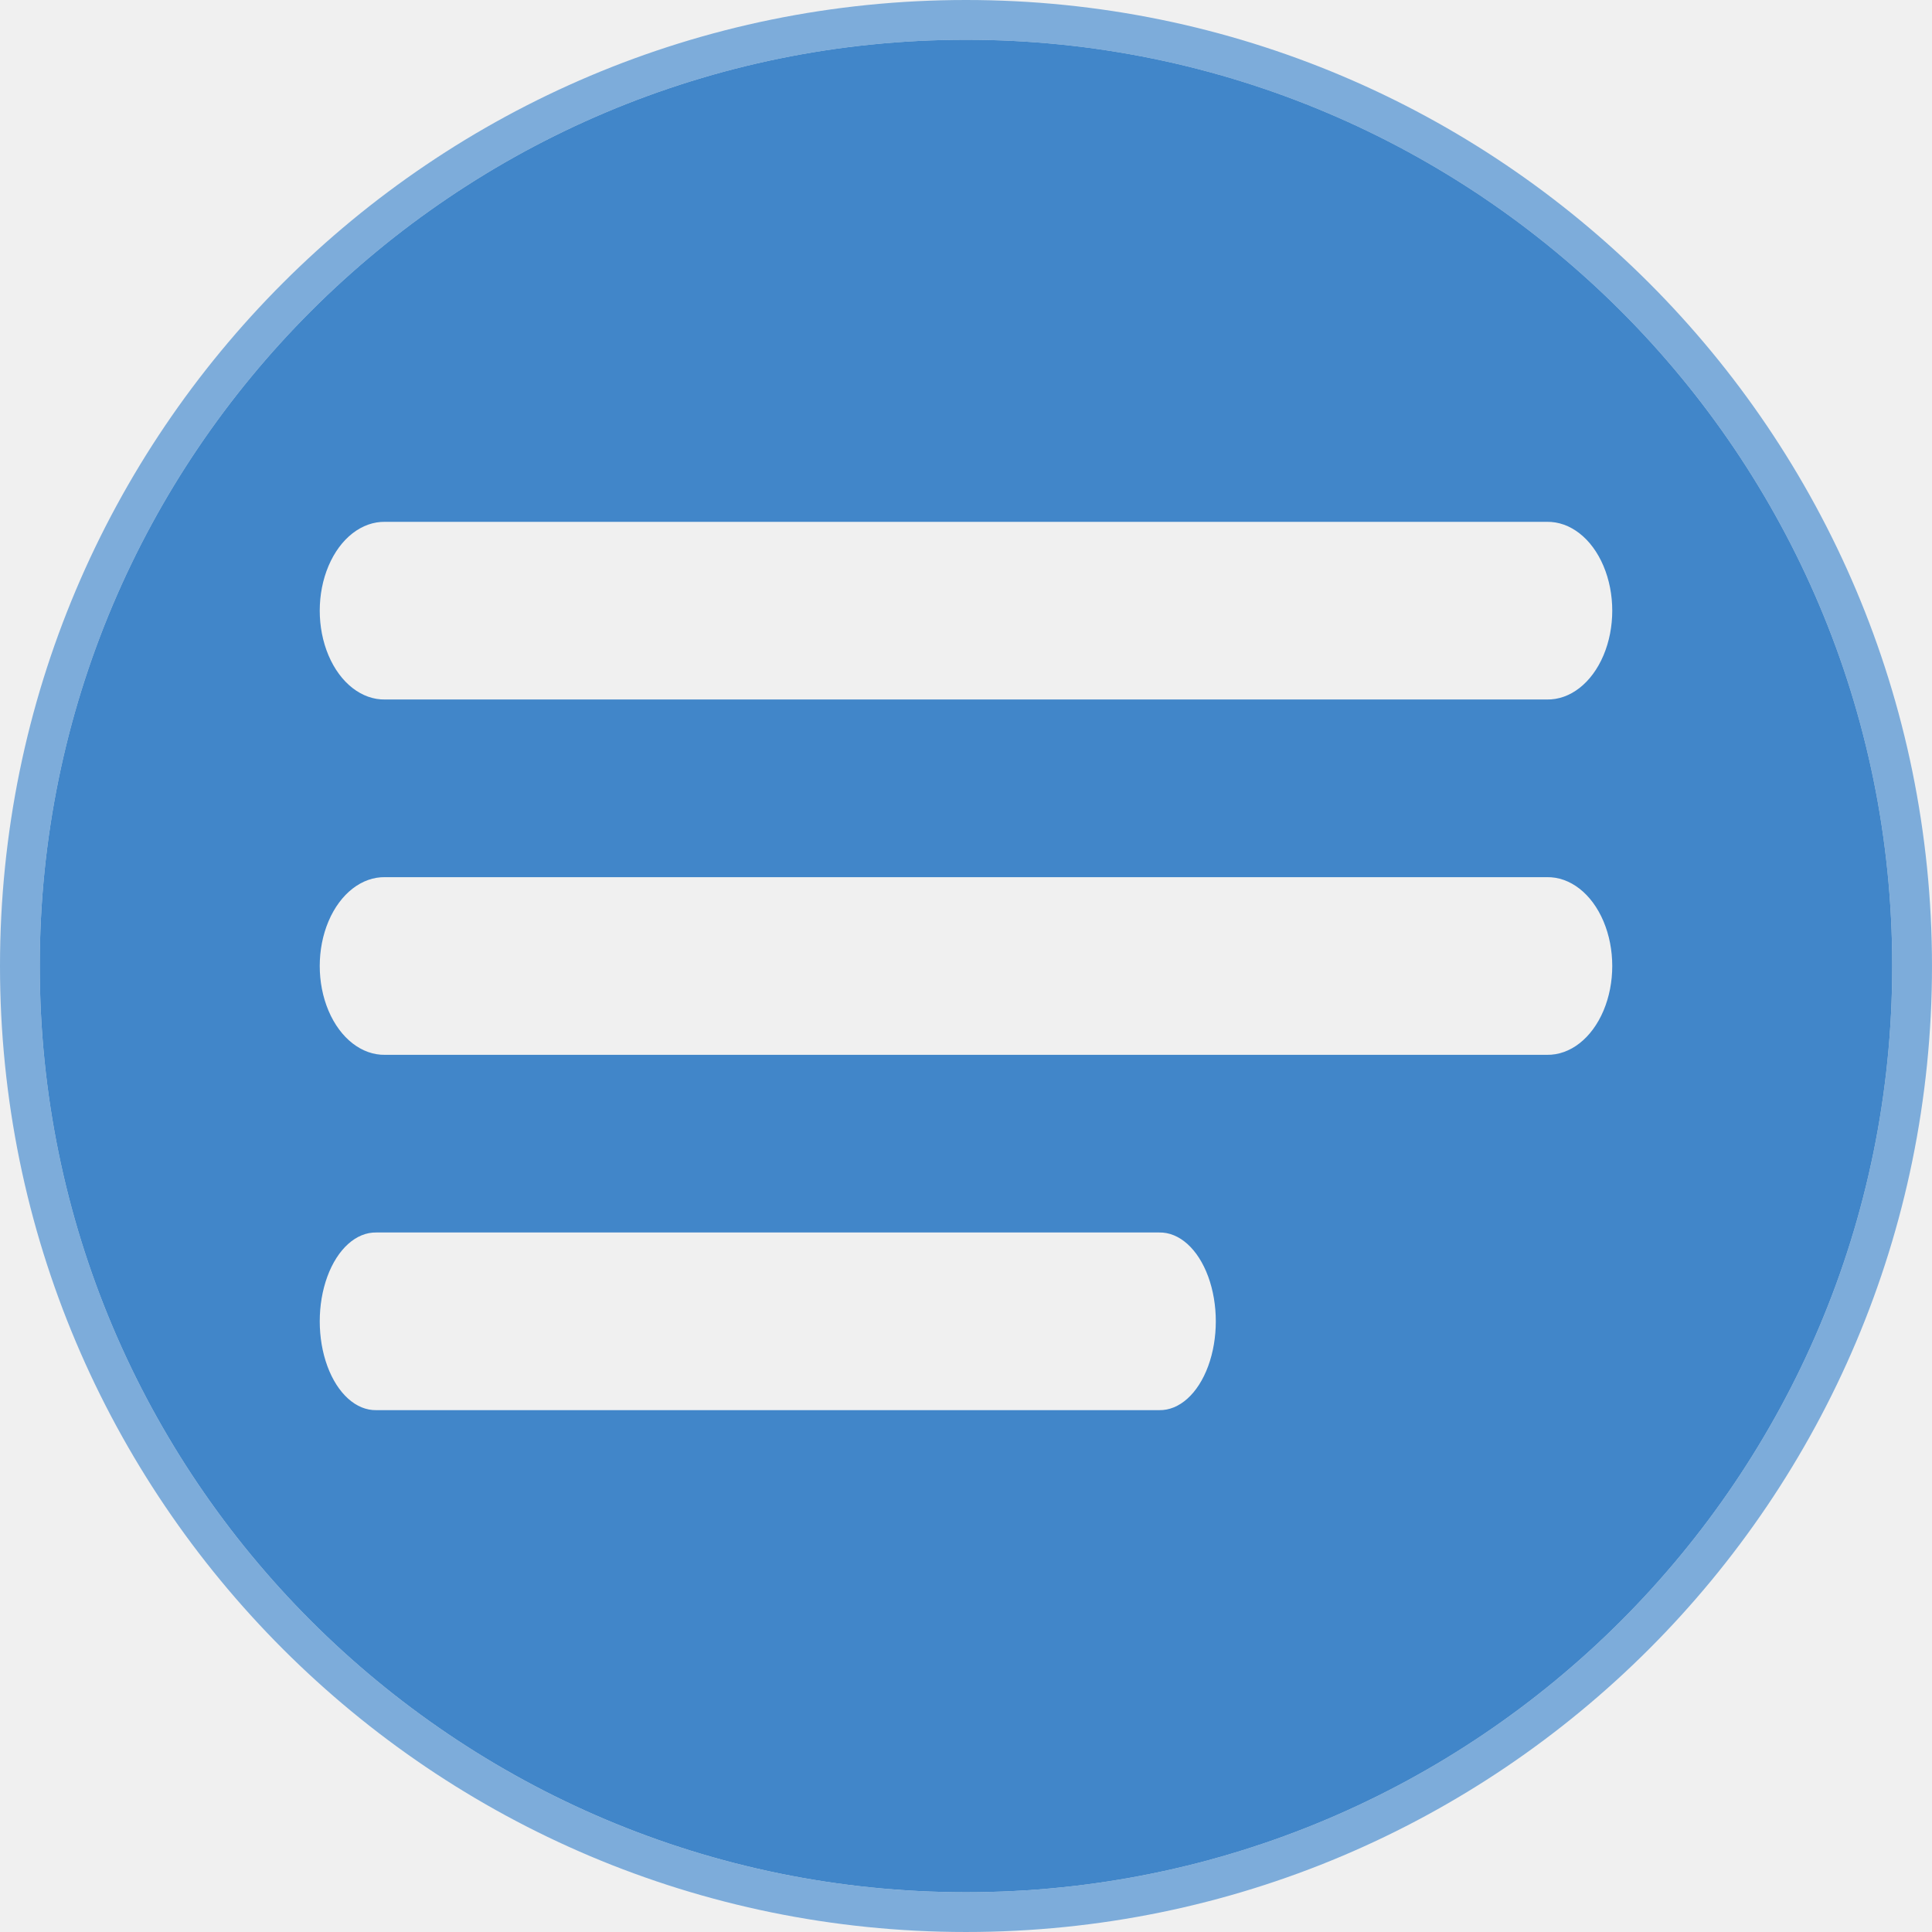
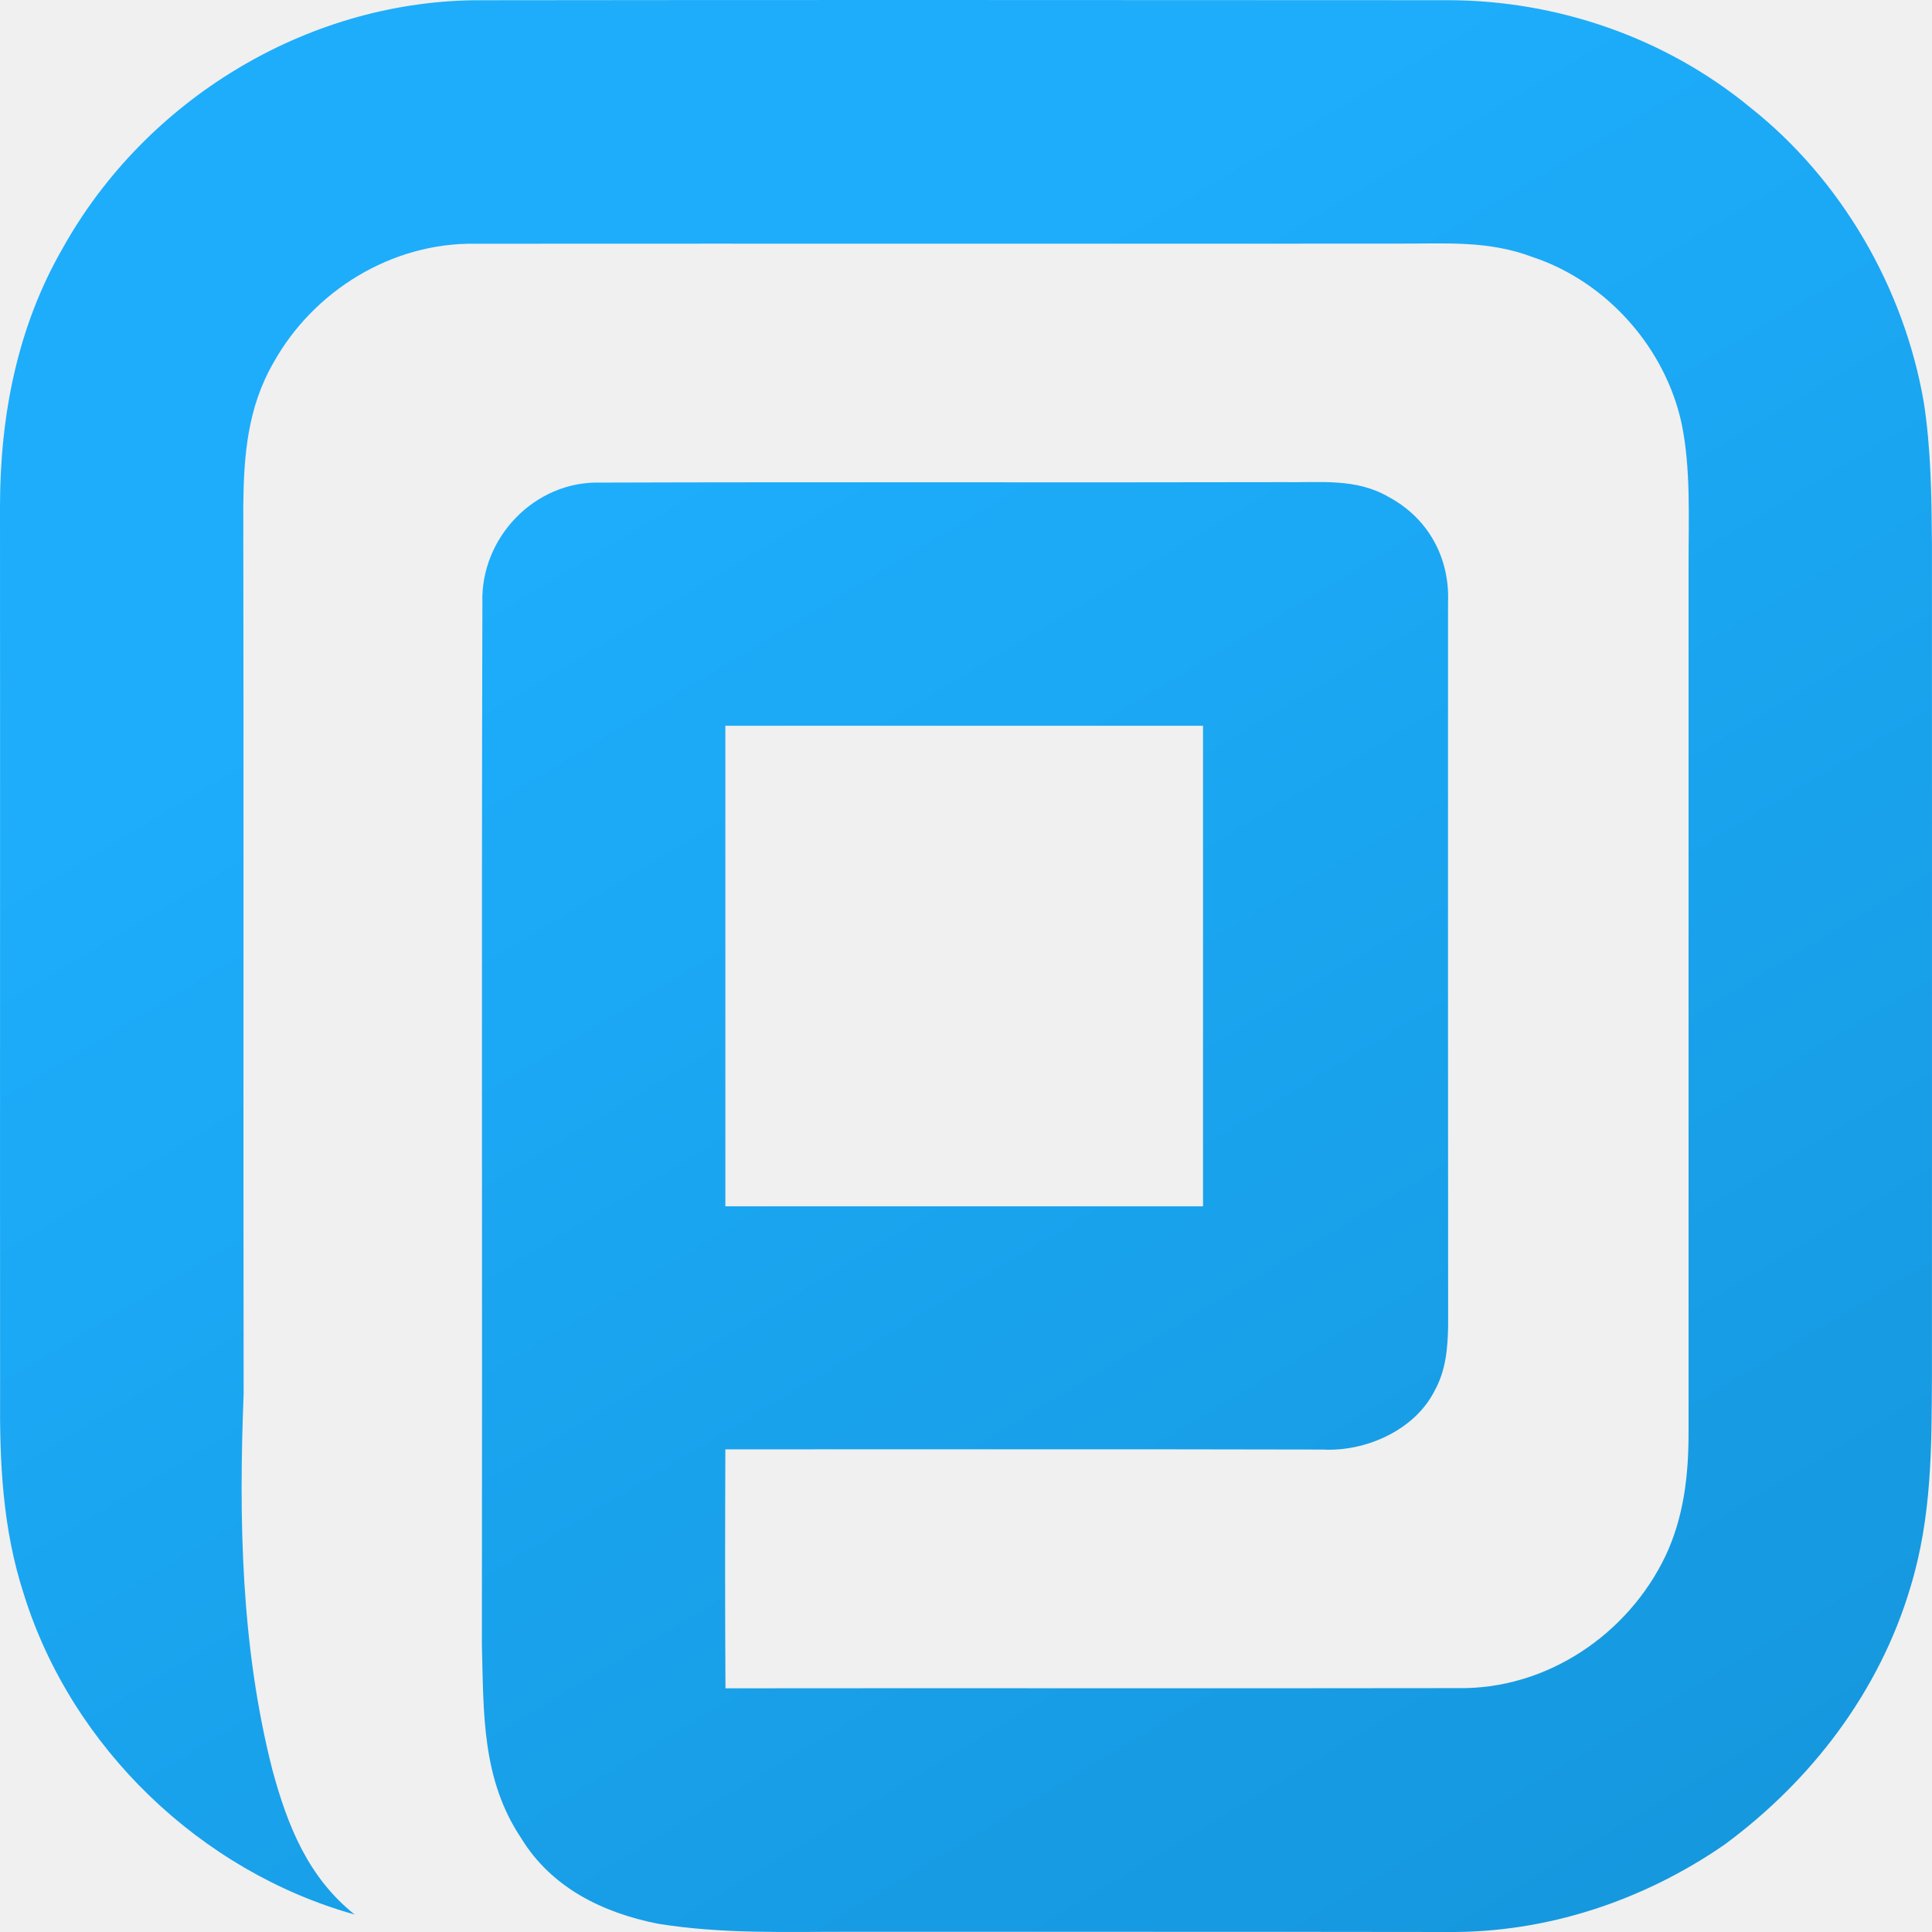
- <svg xmlns="http://www.w3.org/2000/svg" width="128.549mm" height="128.55mm" viewBox="0 0 128.549 128.55" version="1.1" id="svg4543">
-   <defs id="defs4537" />
-   <g id="layer1" transform="translate(-39.44204,-40.63761)">
-     <g id="g5186" transform="translate(1.058335,1.851866)">
-       <path transform="scale(0.2645833)" id="path5105" d="M 388,146.592 A 242.928,242.929 0 0 0 145.072,389.52 242.928,242.929 0 0 0 388,632.449 242.928,242.929 0 0 0 630.928,389.52 242.928,242.929 0 0 0 388,146.592 Z m 0,10 A 232.928,232.929 0 0 1 620.928,389.52 232.928,232.929 0 0 1 388,622.449 232.928,232.929 0 0 1 155.072,389.52 232.928,232.929 0 0 1 388,156.592 Z" style="fill:#7dacda;fill-opacity:1;stroke-width:1.13" />
-       <path style="fill:#4186c9;fill-opacity:1;stroke-width:1.083" d="M 392,163.59 A 232.928,232.929 0 0 0 159.072,396.52 232.928,232.929 0 0 0 392,629.447 232.928,232.929 0 0 0 624.928,396.52 232.928,232.929 0 0 0 392,163.59 Z M 245.93,284.822 h 292.141 a 16.232,22.342 0 1 1 0,44.68 H 245.93 a 16.232,22.342 0 1 1 0,-44.68 z m 0,89.357 h 292.141 a 16.232,22.342 0 1 1 0,44.68 H 245.93 a 16.232,22.342 0 1 1 0,-44.68 z m -2.199,89.357 h 196.842 a 14.062,22.342 0 1 1 0,44.68 h -196.842 a 14.062,22.342 0 1 1 0,-44.68 z" transform="matrix(0.2645833,0,0,0.2645833,-1.058335,-1.851866)" id="ellipse5130" />
-     </g>
+ <svg xmlns="http://www.w3.org/2000/svg" width="38" height="38" viewBox="0 0 38 38" fill="none">
+   <g clip-path="url(#clip0)">
+     <path d="M23.662 23.726H14.267V14.275H23.662V23.726ZM37.838 7.91C37.45 5.659 36.214 3.529 34.422 2.111C32.758 0.741 30.626 0.005 28.475 0.004C22.097 0.002 15.713 -0.004 9.335 0.005C6.005 0.043 2.859 1.973 1.239 4.872C0.339 6.428 0.002 8.177 0 9.961C0.004 15.778 -0.002 21.599 0.002 27.416C-0.009 28.769 0.049 30.069 0.472 31.366C1.412 34.374 3.947 36.808 6.975 37.656C6.06 36.926 5.654 35.909 5.357 34.808C4.741 32.395 4.694 29.889 4.792 27.416C4.783 21.597 4.796 15.778 4.785 9.961C4.794 8.959 4.868 8.018 5.38 7.132C6.168 5.718 7.705 4.773 9.335 4.794C15.396 4.79 21.466 4.796 27.528 4.792C28.443 4.794 29.275 4.726 30.15 5.058C31.606 5.542 32.76 6.845 33.078 8.344C33.258 9.225 33.211 10.202 33.212 11.099V28.175C33.212 29.014 33.12 29.833 32.76 30.6C32.017 32.156 30.41 33.235 28.669 33.203C23.87 33.211 19.067 33.201 14.269 33.207C14.259 31.642 14.261 30.074 14.267 28.507C18.184 28.507 22.099 28.502 26.016 28.511C26.859 28.557 27.829 28.13 28.218 27.352C28.437 26.955 28.473 26.532 28.483 26.09C28.479 21.345 28.481 16.602 28.481 11.856C28.519 10.978 28.094 10.194 27.317 9.777C26.669 9.399 25.976 9.496 25.254 9.483C20.77 9.494 16.281 9.477 11.8 9.492C10.517 9.46 9.448 10.577 9.488 11.856C9.469 18.673 9.488 25.528 9.478 32.349C9.515 33.704 9.471 34.989 10.255 36.161C10.85 37.131 11.857 37.622 12.939 37.837C14.218 38.043 15.442 37.994 16.727 37.996C20.643 37.998 24.558 37.994 28.475 38C30.423 38.017 32.32 37.385 33.919 36.282C35.634 35.017 36.965 33.272 37.577 31.215C37.999 29.824 37.992 28.473 37.999 27.037C37.999 21.597 38.001 16.159 37.999 10.72C37.992 9.786 37.982 8.834 37.838 7.91Z" fill="url(#paint0_linear)" />
  </g>
+   <defs>
+     <linearGradient id="paint0_linear" x1="15" y1="8" x2="33" y2="38" gradientUnits="userSpaceOnUse">
+       <stop stop-color="#1DADFB" />
+       <stop offset="1" stop-color="#1597DD" />
+     </linearGradient>
+     <clipPath id="clip0">
+       <rect width="38" height="38" fill="white" />
+     </clipPath>
+   </defs>
</svg>
